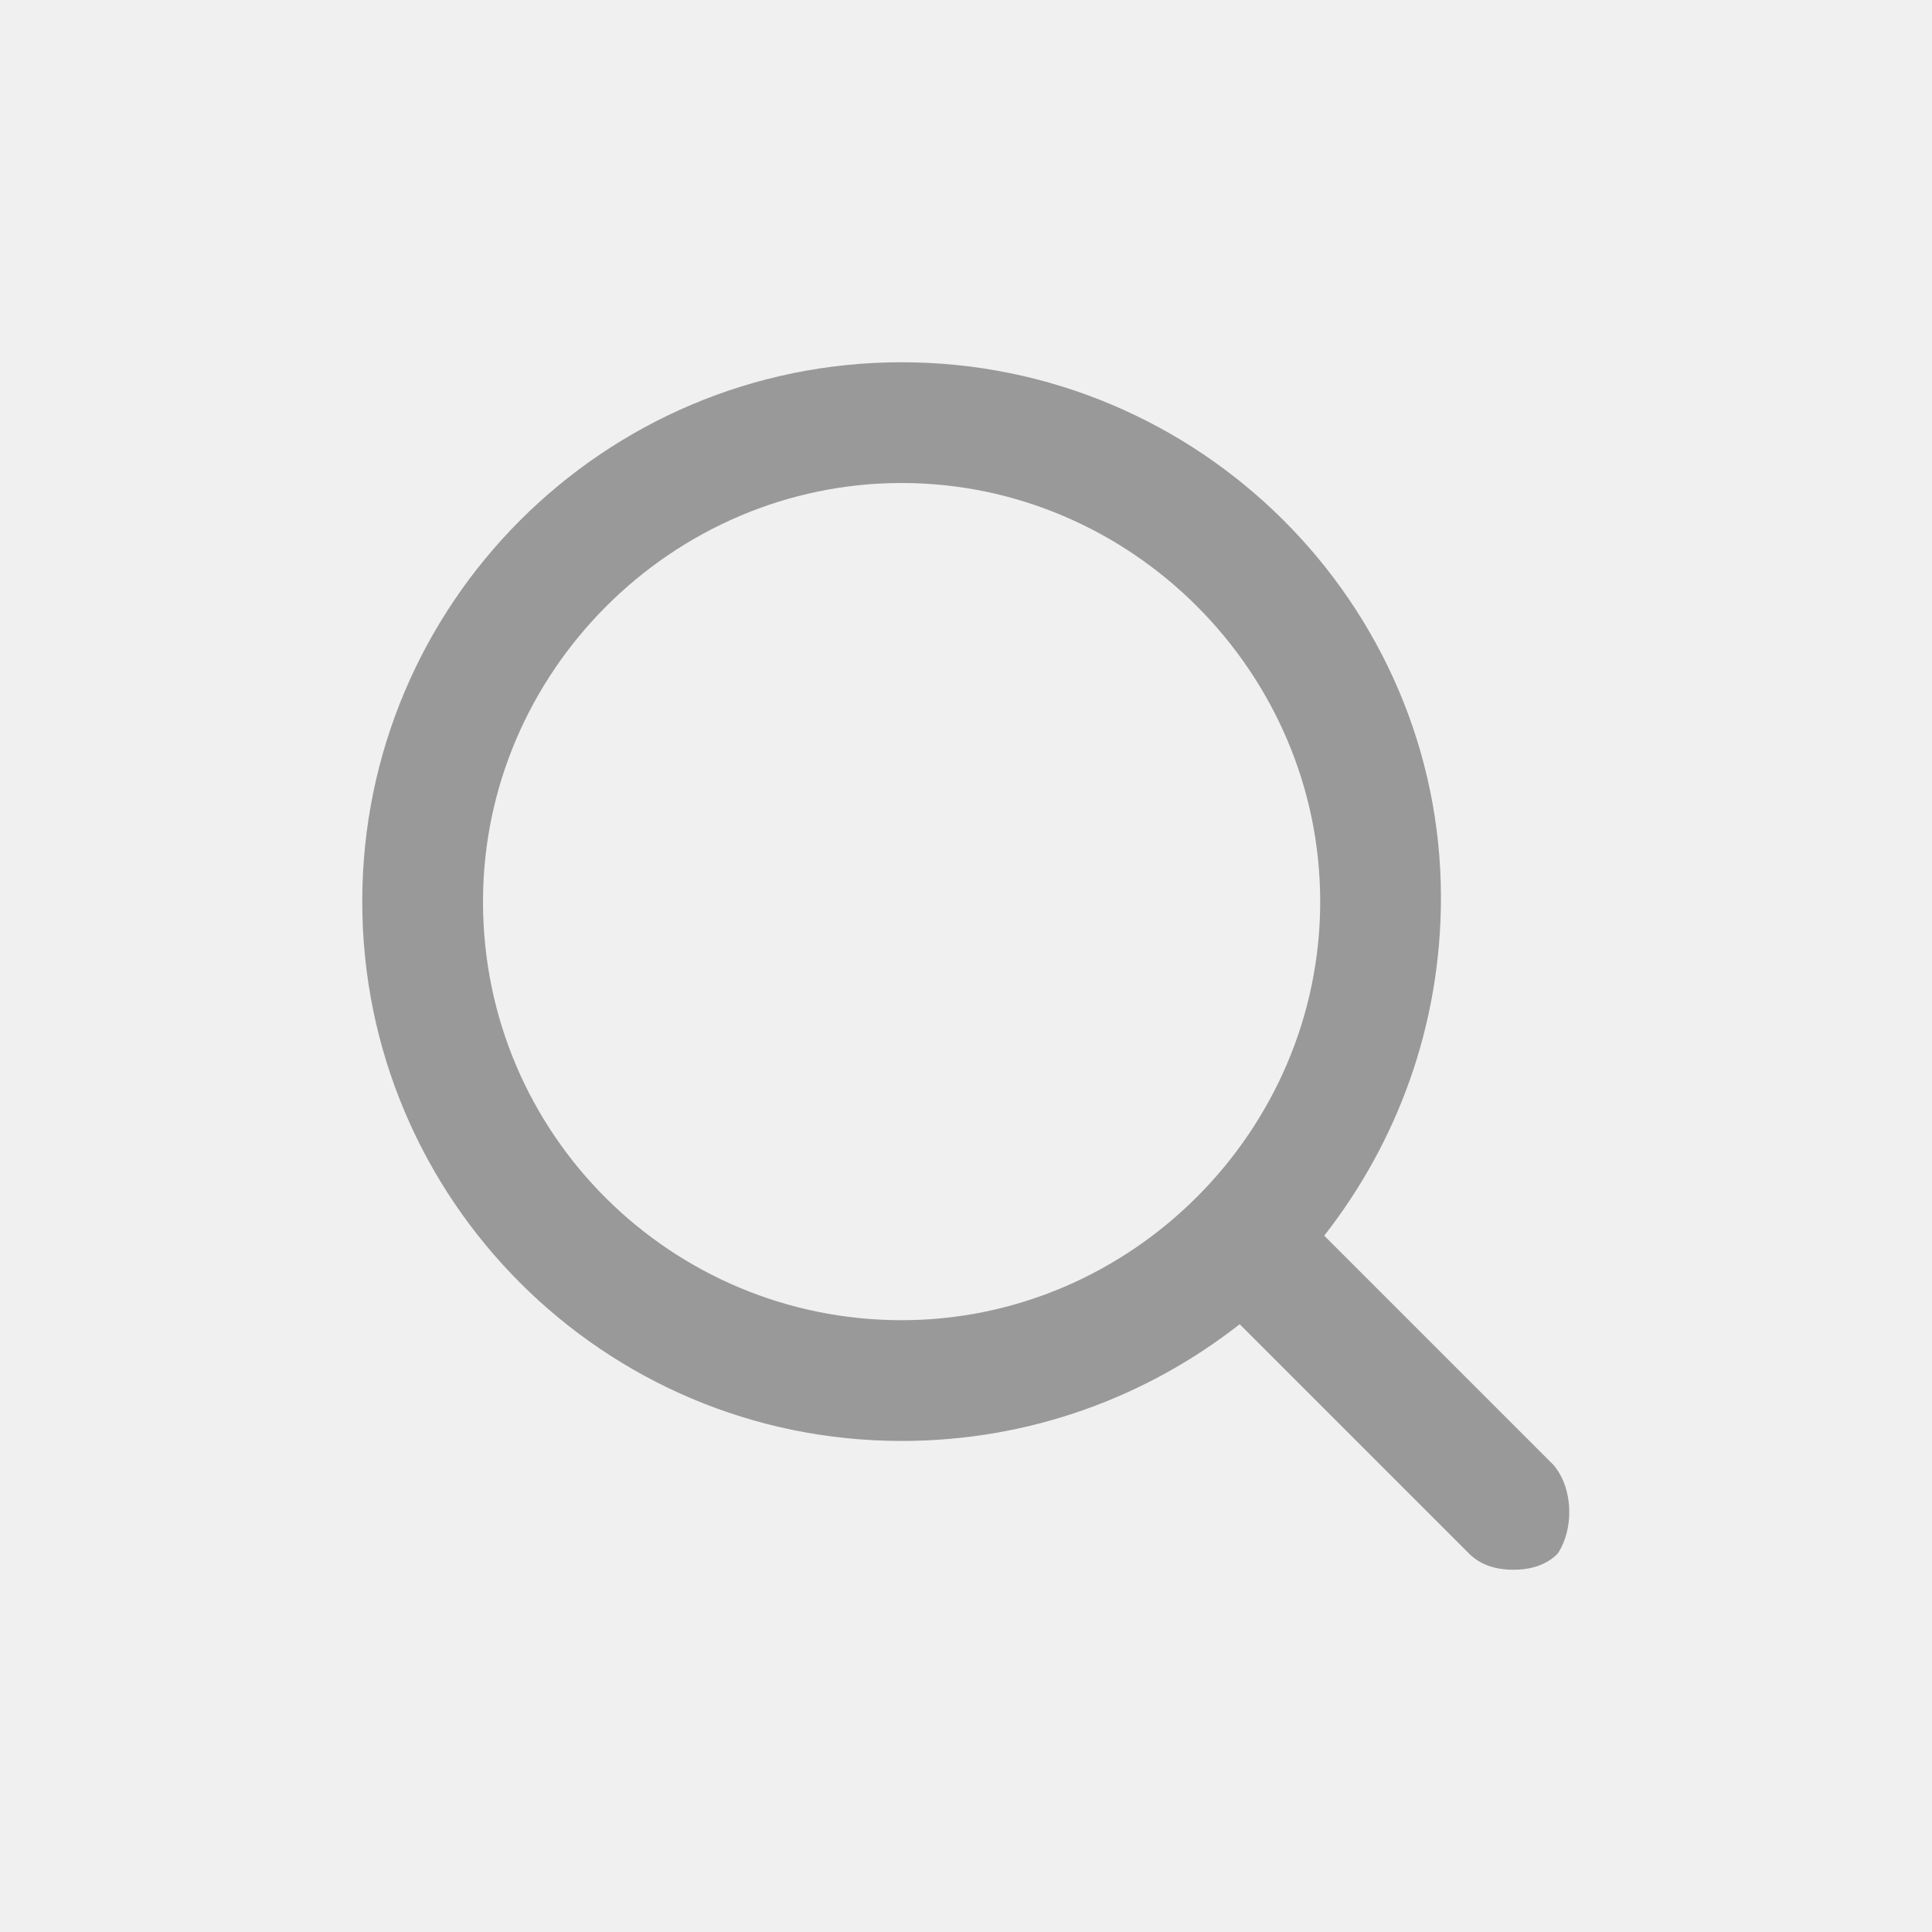
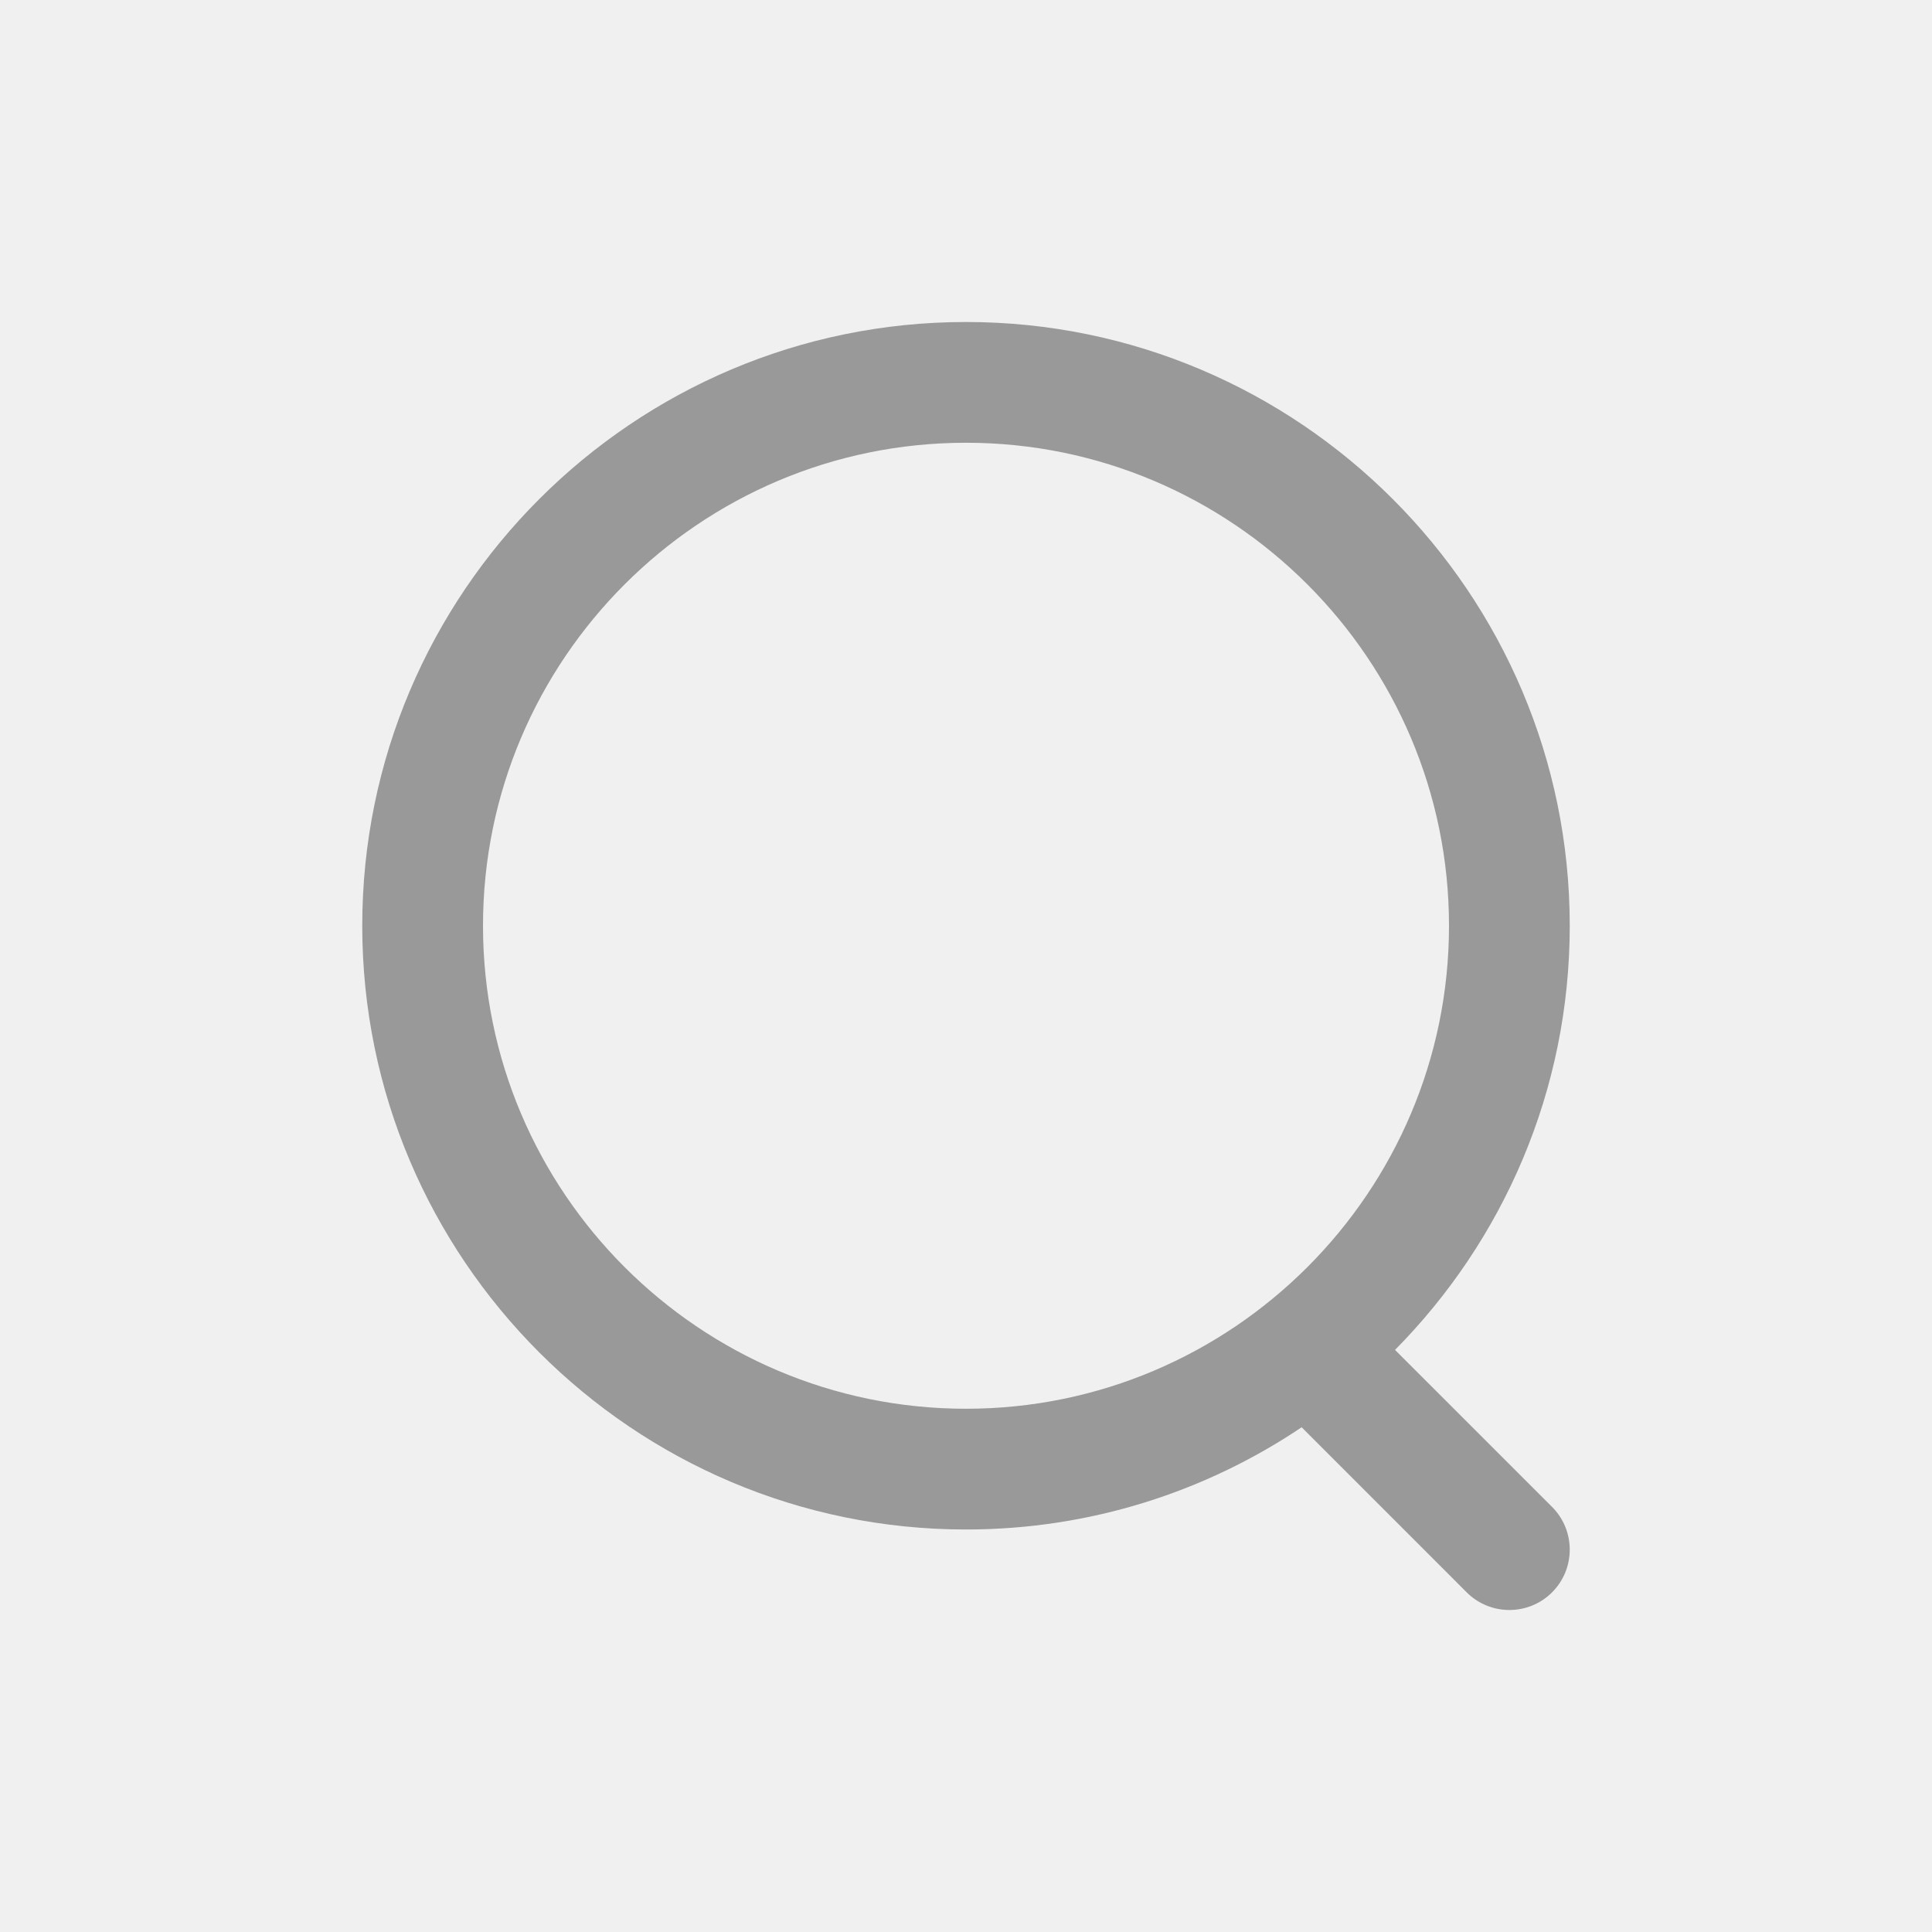
<svg xmlns="http://www.w3.org/2000/svg" xmlns:xlink="http://www.w3.org/1999/xlink" width="48" height="48" viewBox="0 0 48 48">
  <defs>
-     <rect id="查询-a" width="48" height="48" x="0" y="0" />
+     <rect id="icon-search-a" width="48" height="48" x="0" y="0" />
  </defs>
  <g fill="none" fill-rule="evenodd">
-     <mask id="查询-b" fill="#fff">
-       <use xlink:href="#查询-a" />
+     <mask id="icon-search-b" fill="#fff">
+       <use xlink:href="#icon-search-a" />
    </mask>
-     <path fill="#999" d="M38.6,36.4 L32.9,30.7 C34.7,28.4 35.8,25.5 35.8,22.3 C35.8,15 29.8,9 22.4,9 C15,9 9,15 9,22.4 C9,29.8 15,35.8 22.4,35.8 C25.6,35.8 28.5,34.7 30.8,32.9 L36.5,38.6 C36.8,38.9 37.2,39 37.6,39 C38,39 38.4,38.9 38.7,38.6 C39.1,38 39.1,37 38.6,36.4 Z M12,22.4 C12,16.7 16.7,12 22.4,12 C28.1,12 32.8,16.7 32.8,22.4 C32.8,28.1 28.1,32.8 22.4,32.8 C16.7,32.8 12,28.2 12,22.4 Z" mask="url(#查询-b)" />
+     <path fill="#999" d="M12,23 C12,16.383 17.383,11 24,11 C30.617,11 36,16.383 36,23 C36,29.617 30.617,35 24,35 C17.383,35 12,29.617 12,23 L12,23 Z M34.659,33.538 C37.34,30.827 39,27.105 39,23 C39,14.729 32.271,8 24,8 C15.729,8 9,14.729 9,23 C9,31.271 15.729,38 24,38 C27.084,38 29.953,37.063 32.339,35.46 L36.439,39.561 C36.732,39.854 37.116,40 37.5,40 C37.884,40 38.268,39.854 38.561,39.561 C39.146,38.975 39.146,38.025 38.561,37.439 L34.659,33.538 Z" mask="url(#icon-search-b)" />
  </g>
</svg>
